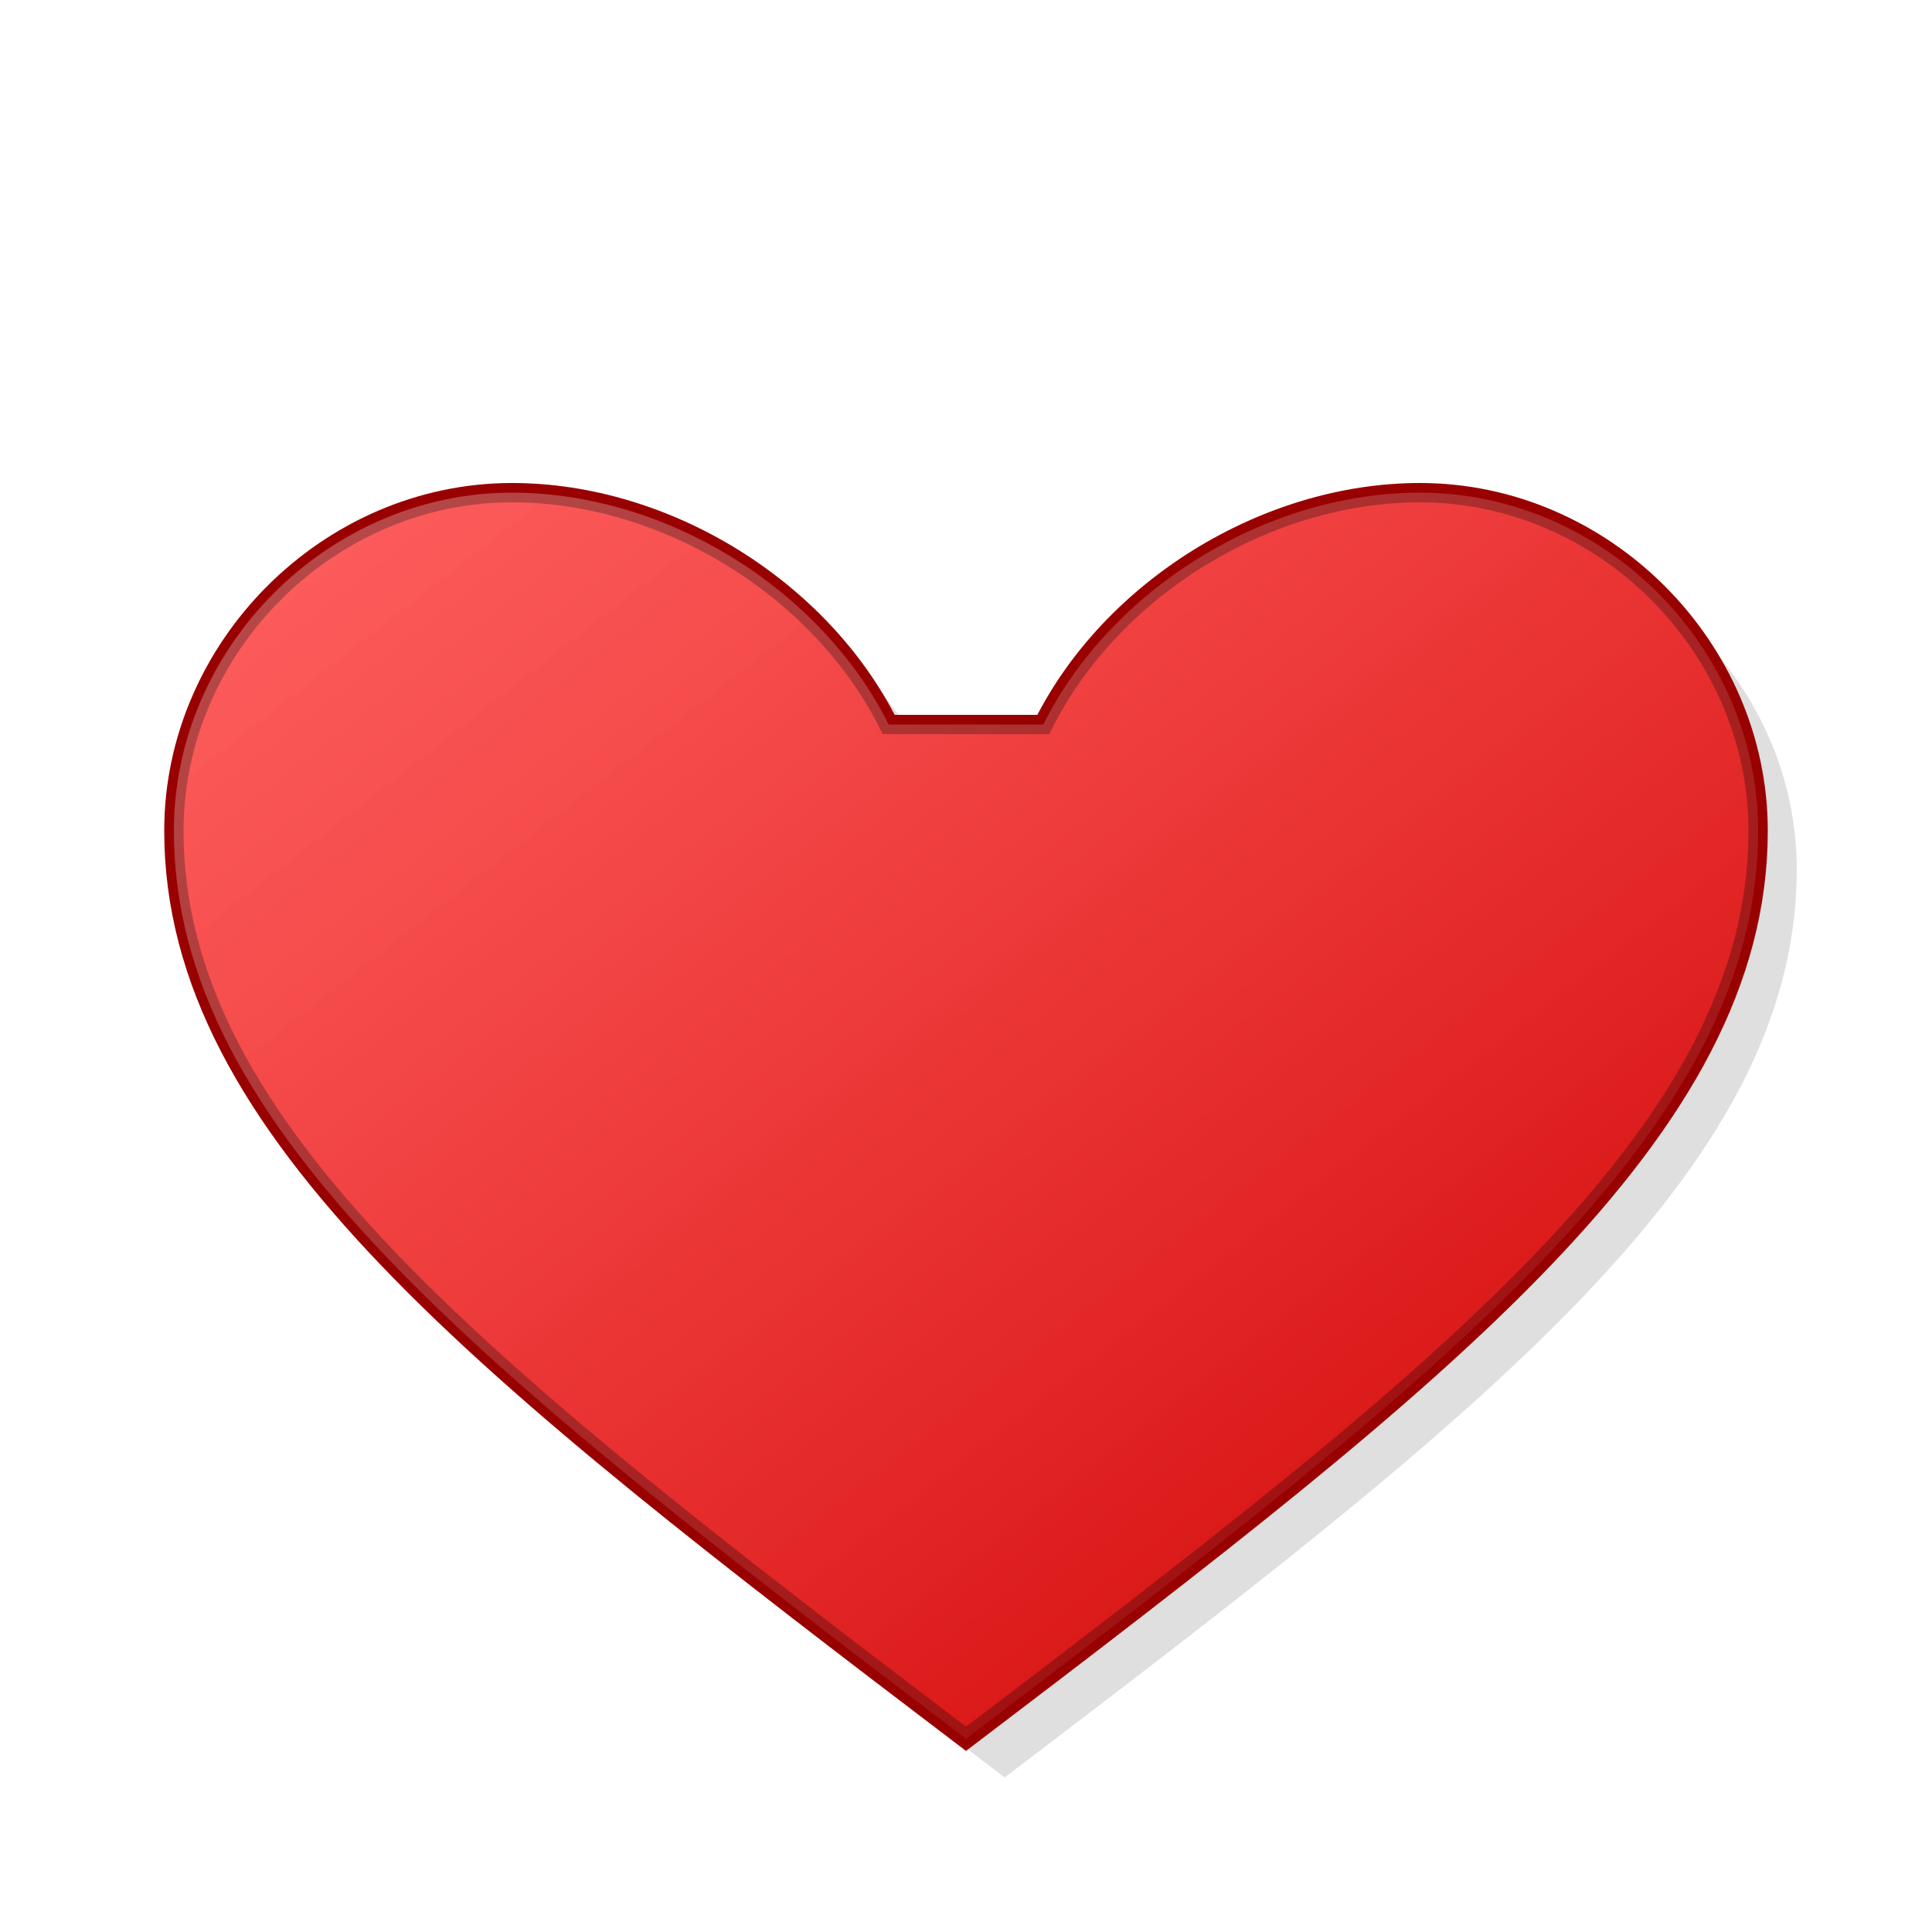
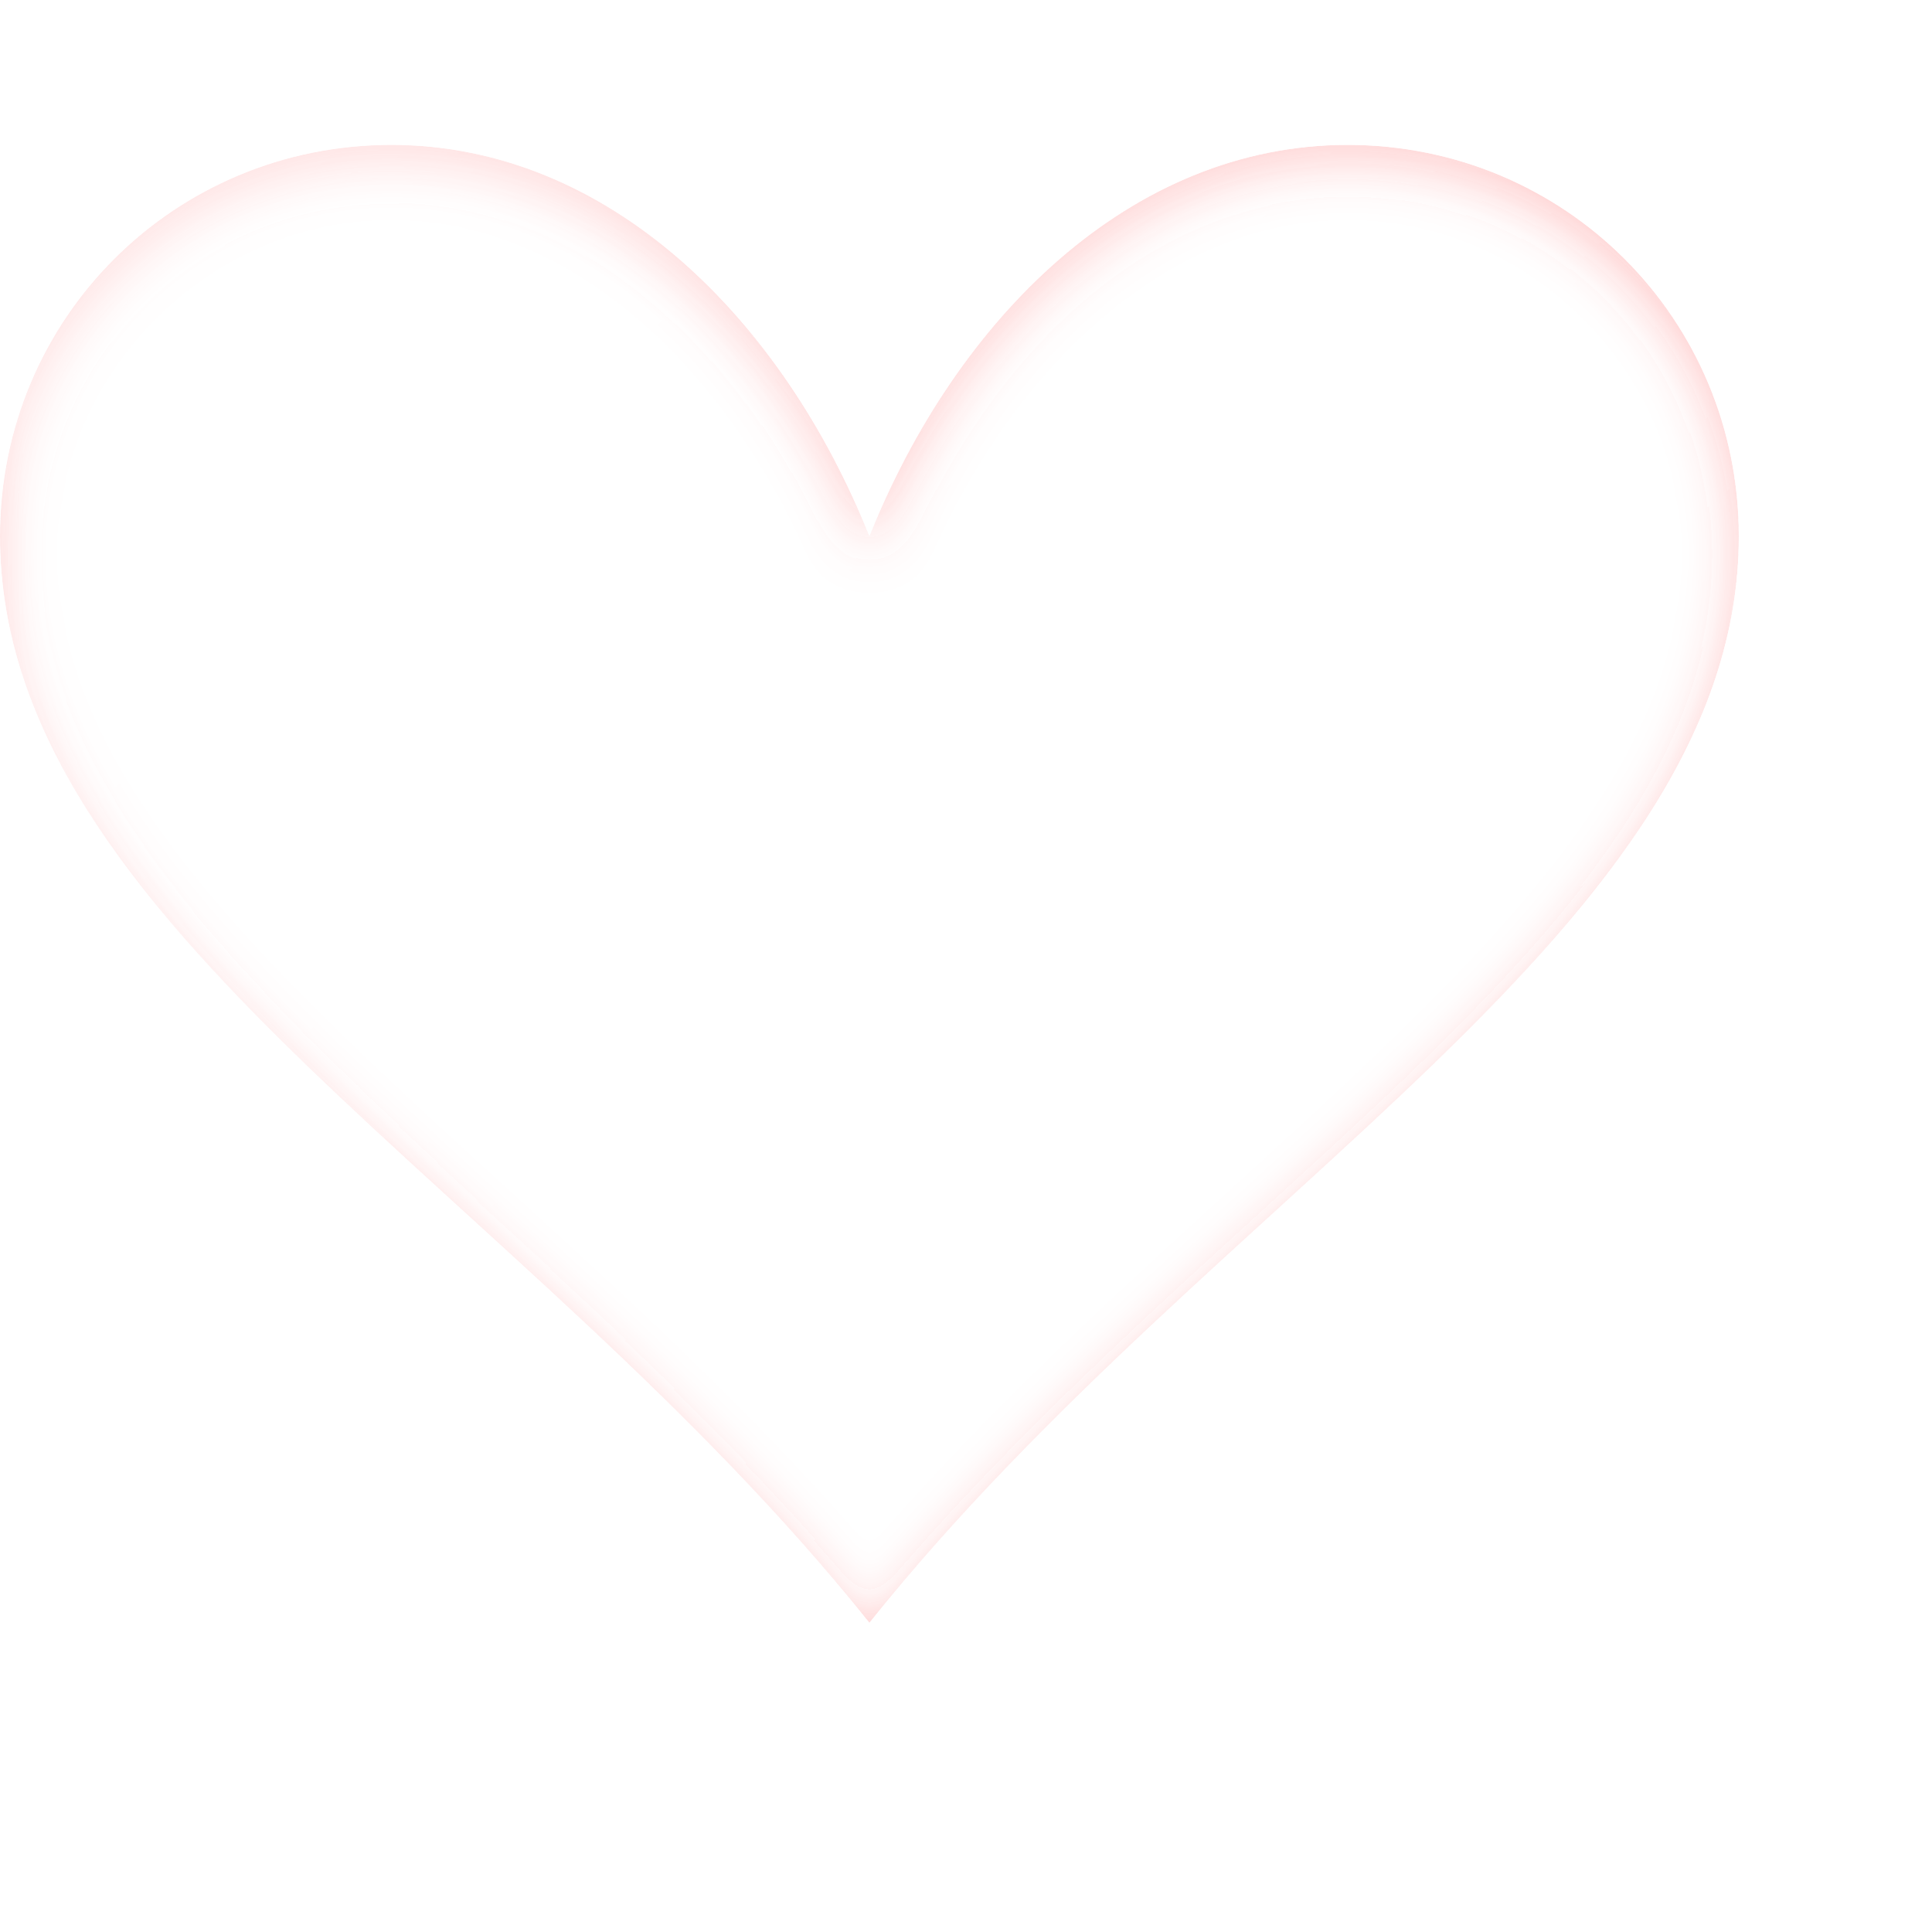
<svg xmlns="http://www.w3.org/2000/svg" width="200" height="200" viewBox="0 0 200 200">
  <defs>
    <linearGradient id="heartGradient" x1="0%" y1="0%" x2="100%" y2="100%">
-       <stop offset="0%" style="stop-color:#ff1e1e" />
-       <stop offset="100%" style="stop-color:#cc0000" />
+       <stop offset="0%" style="stop-color:#ff6b6b" />
+       <stop offset="50%" style="stop-color:#ff4141" />
+       <stop offset="100%" style="stop-color:#ff2020" />
    </linearGradient>
    <linearGradient id="shineGradient" x1="0%" y1="0%" x2="100%" y2="100%">
-       <stop offset="0%" style="stop-color:rgba(255,255,255,0.3)" />
+       <stop offset="0%" style="stop-color:rgba(255,255,255,0.4)" />
+       <stop offset="50%" style="stop-color:rgba(255,255,255,0.1)" />
      <stop offset="100%" style="stop-color:rgba(255,255,255,0)" />
    </linearGradient>
+     <filter id="innerShadow">
+       <feOffset dx="0" dy="2" />
+       <feGaussianBlur stdDeviation="3" />
+       <feComposite operator="out" in="SourceGraphic" />
+       <feComponentTransfer>
+         <feFuncA type="linear" slope="0.3" />
+       </feComponentTransfer>
+       <feComposite operator="in" in2="SourceGraphic" />
+     </filter>
  </defs>
-   <path d="M100 180c-50-38-82-63-82-94 0-19 16-35 35-35 16 0 32 10 39 24h16c7-14 23-24 39-24 19 0 35 16 35 35 0 31-32 56-82 94z" fill="#00000020" transform="translate(4,4)" />
-   <path d="M100 180c-50-38-82-63-82-94 0-19 16-35 35-35 16 0 32 10 39 24h16c7-14 23-24 39-24 19 0 35 16 35 35 0 31-32 56-82 94z" fill="url(#heartGradient)" stroke="#990000" stroke-width="2" />
-   <path d="M100 180c-50-38-82-63-82-94 0-19 16-35 35-35 16 0 32 10 39 24h16c7-14 23-24 39-24 19 0 35 16 35 35 0 31-32 56-82 94z" fill="url(#shineGradient)" />
+   <path d="M100 170               C 60 120 0 90 0 45               C 0 20 20 0 45 0               C 70 0 90 20 100 45               C 110 20 130 0 155 0               C 180 0 200 20 200 45               C 200 90 140 120 100 170Z" transform="translate(0, 15) scale(0.9)" fill="url(#heartGradient)" filter="url(#innerShadow)" />
+   <path d="M100 170               C 60 120 0 90 0 45               C 0 20 20 0 45 0               C 70 0 90 20 100 45               C 110 20 130 0 155 0               C 180 0 200 20 200 45               C 200 90 140 120 100 170Z" transform="translate(0, 15) scale(0.9)" fill="url(#shineGradient)" />
</svg>
